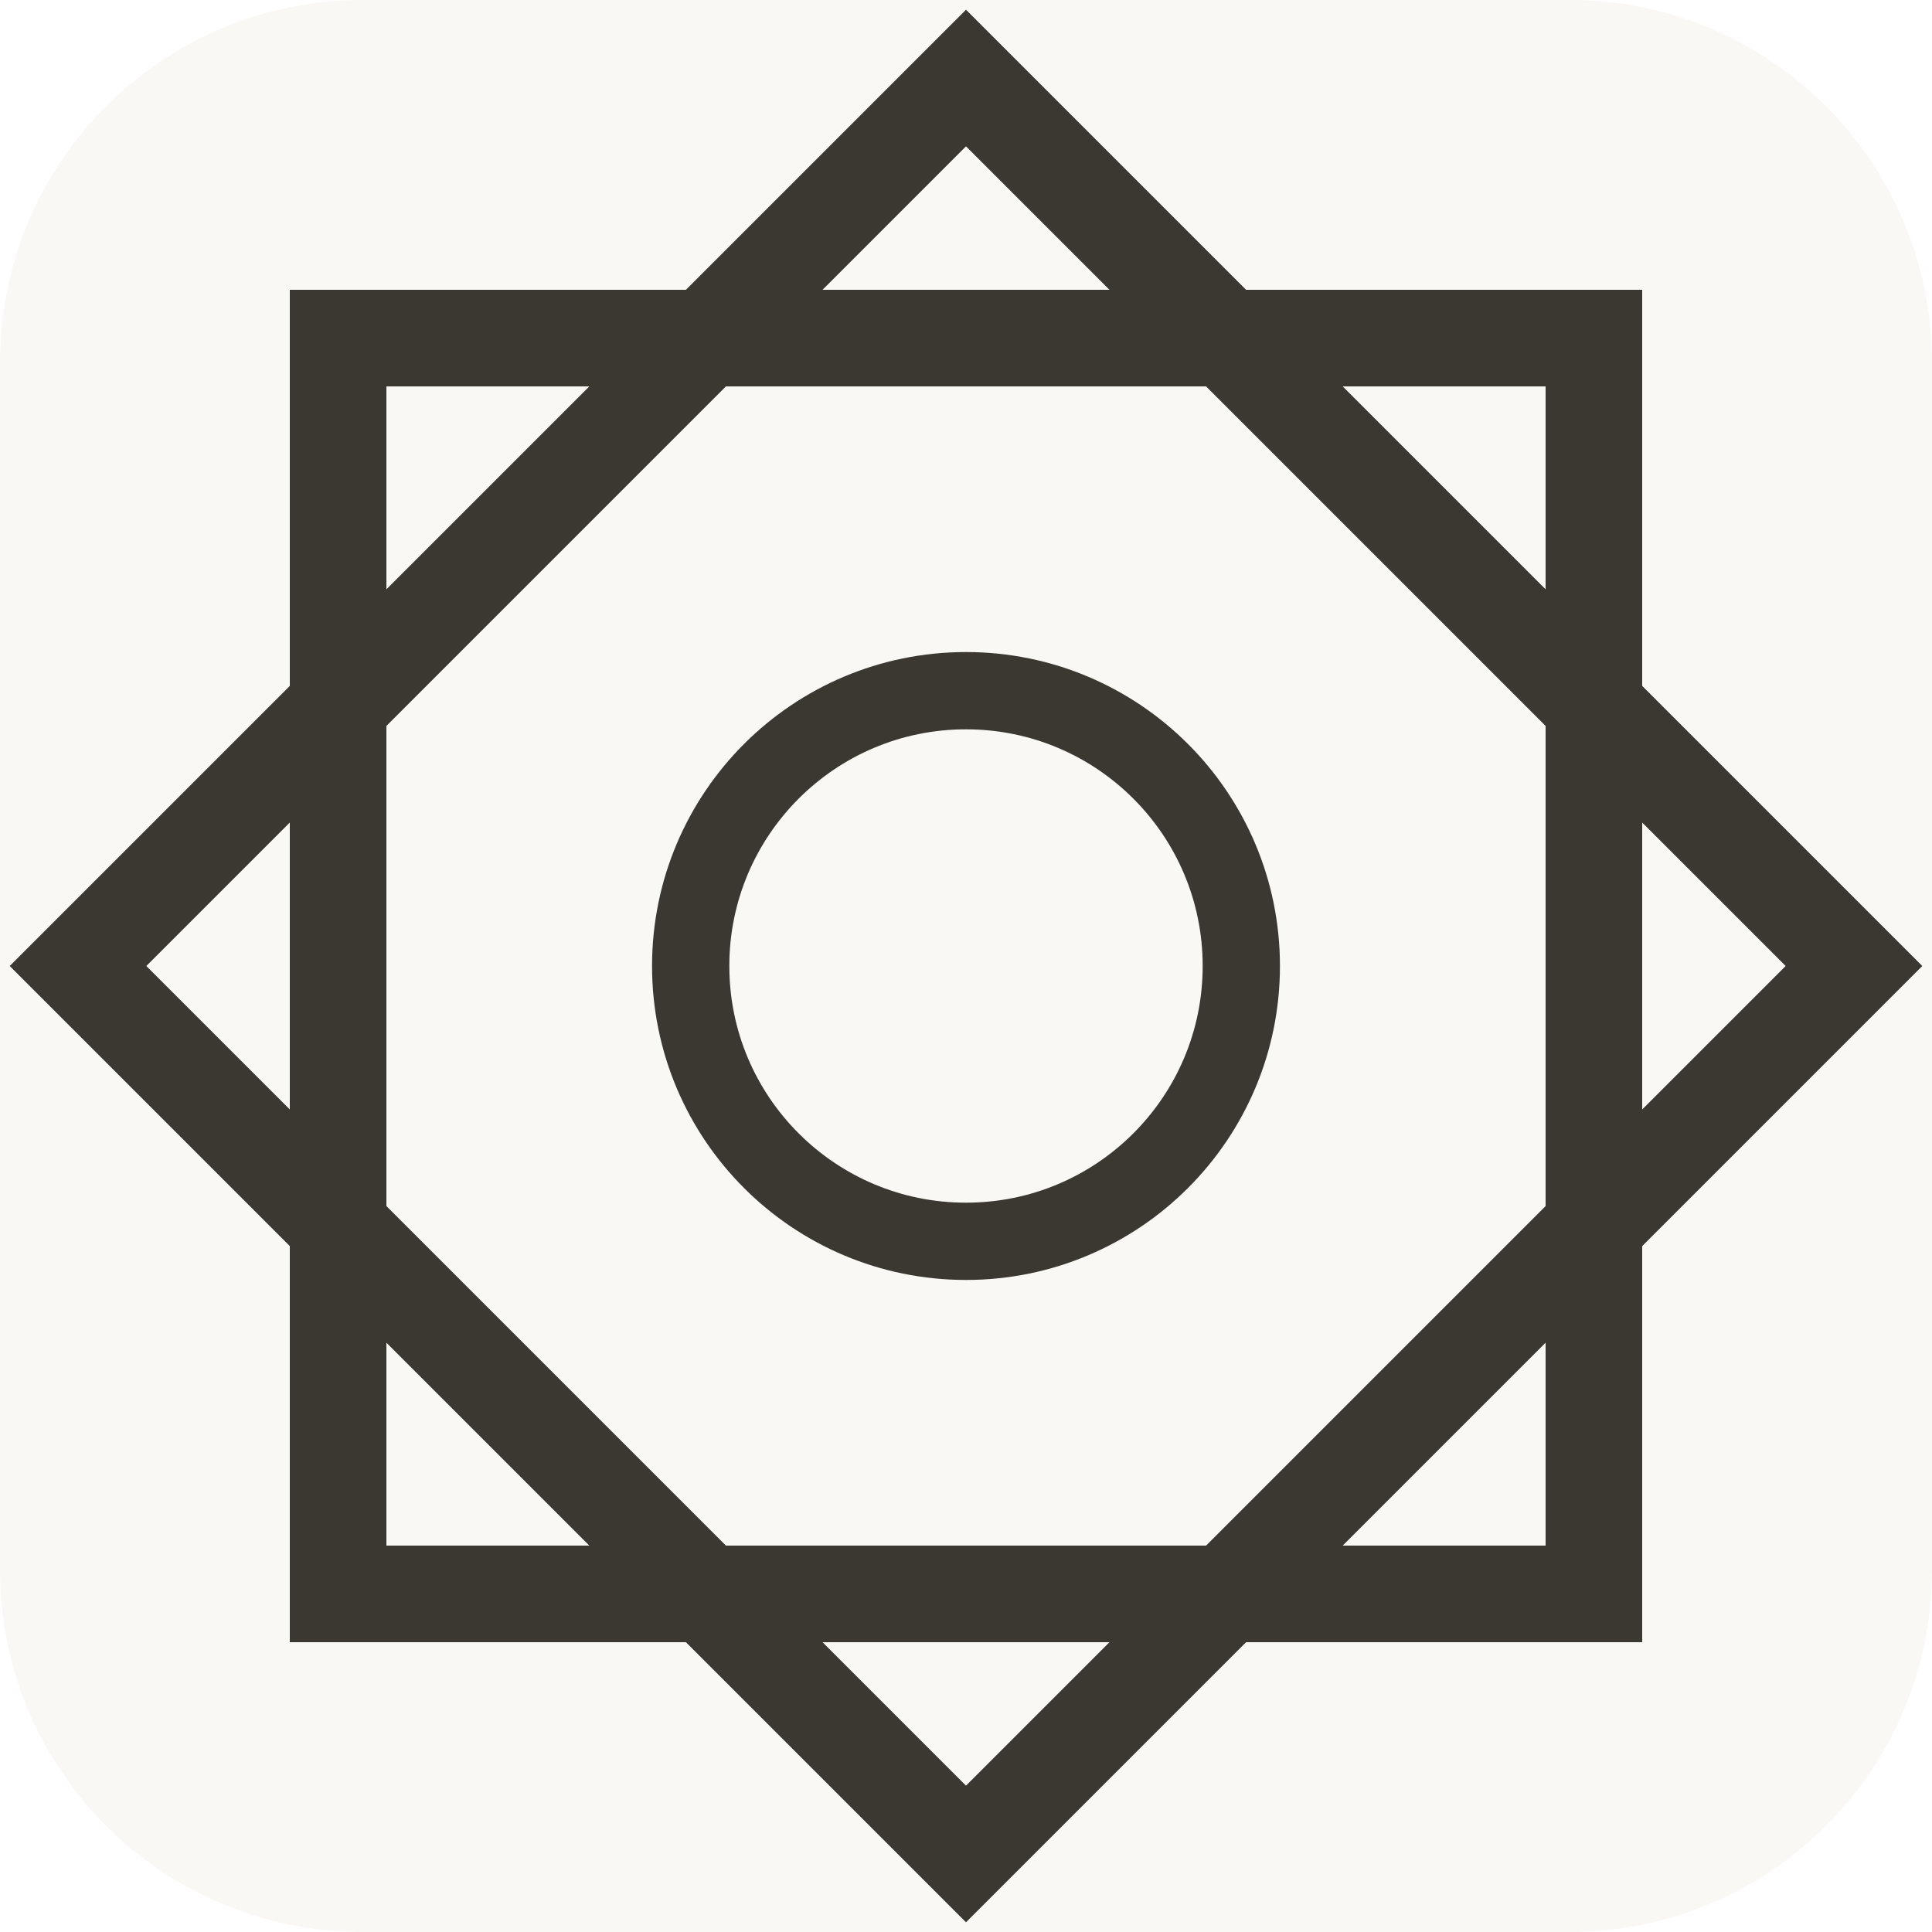
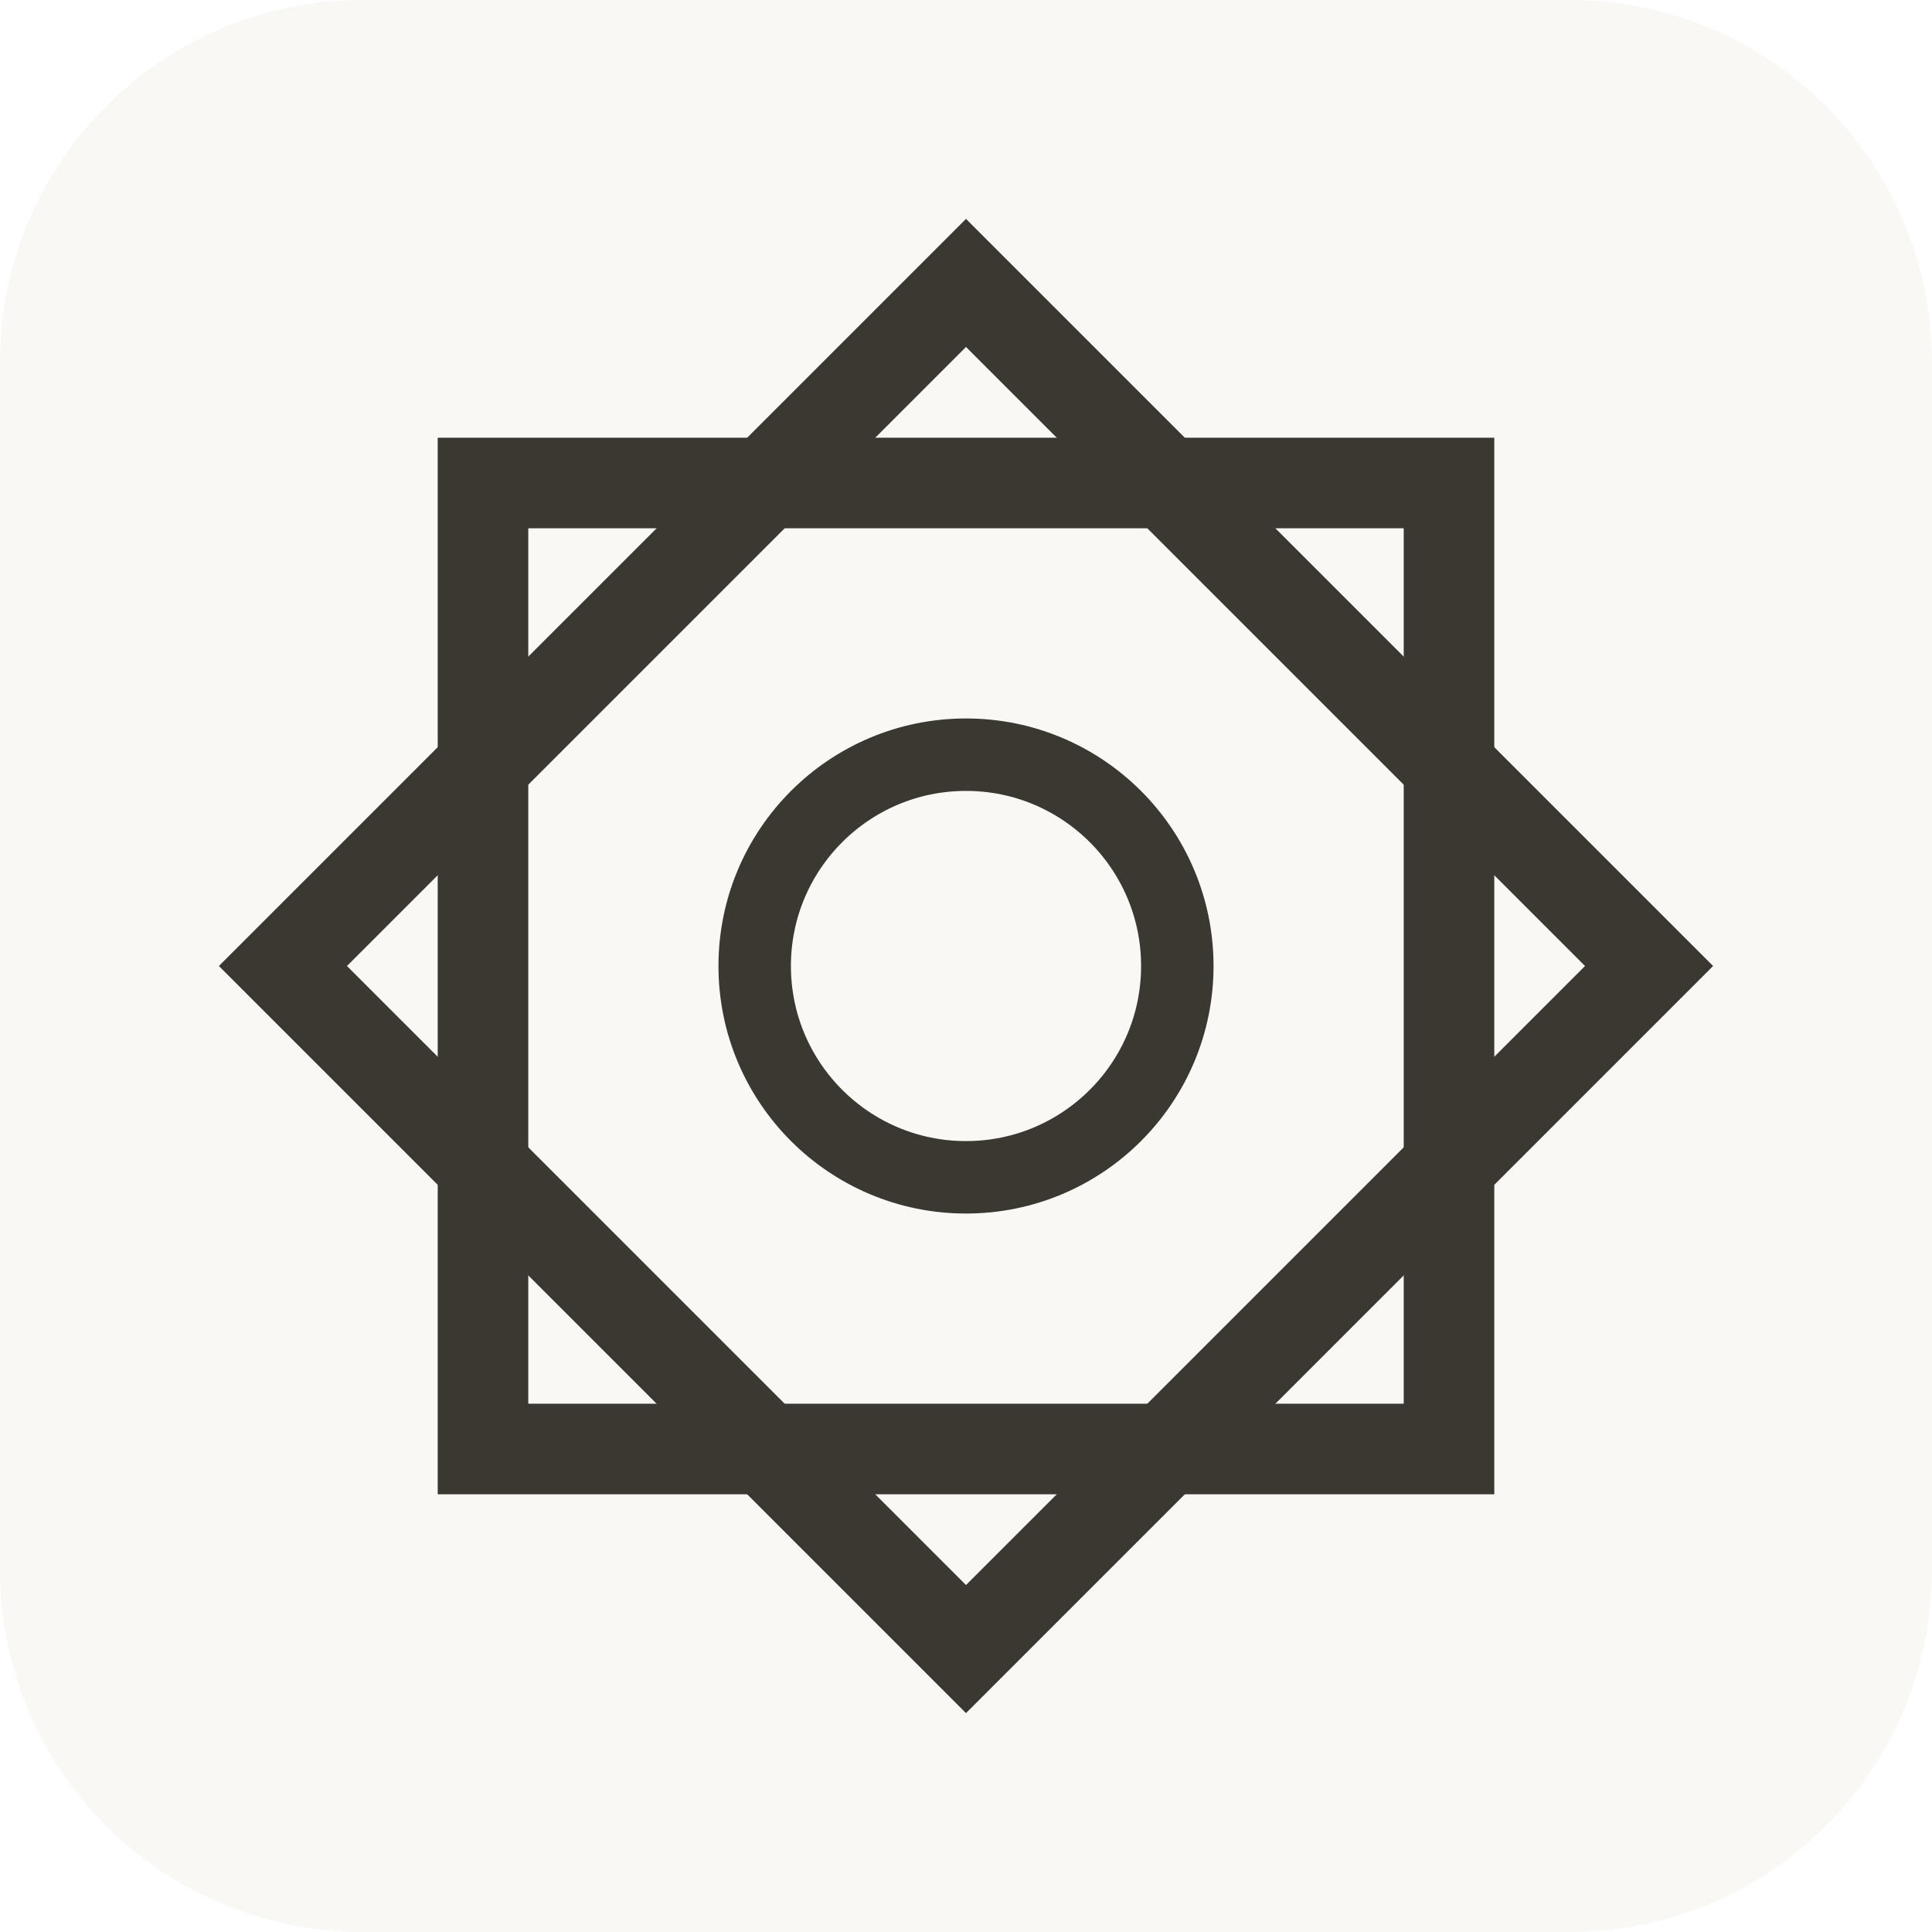
<svg xmlns="http://www.w3.org/2000/svg" viewBox="0 0 32 32">
  <rect width="32" height="32" rx="6" fill="#faf8f5" />
-   <rect x="5.6" y="5.6" width="20.8" height="20.8" stroke="#3a3830" stroke-width="1.6" fill="none" />
-   <rect x="5.6" y="5.6" width="20.8" height="20.8" stroke="#3a3830" stroke-width="1.6" fill="none" transform="rotate(45 16 16)" />
-   <circle cx="16" cy="16" r="4.56" stroke="#3a3830" stroke-width="1.28" fill="none" />
+   <rect x="8" y="8" width="16" height="16" stroke="#3a3830" stroke-width="1.5" fill="none" />
+   <rect x="8" y="8" width="16" height="16" stroke="#3a3830" stroke-width="1.5" fill="none" transform="rotate(45 16 16)" />
+   <circle cx="16" cy="16" r="3.5" stroke="#3a3830" stroke-width="1.2" fill="none" />
</svg>
